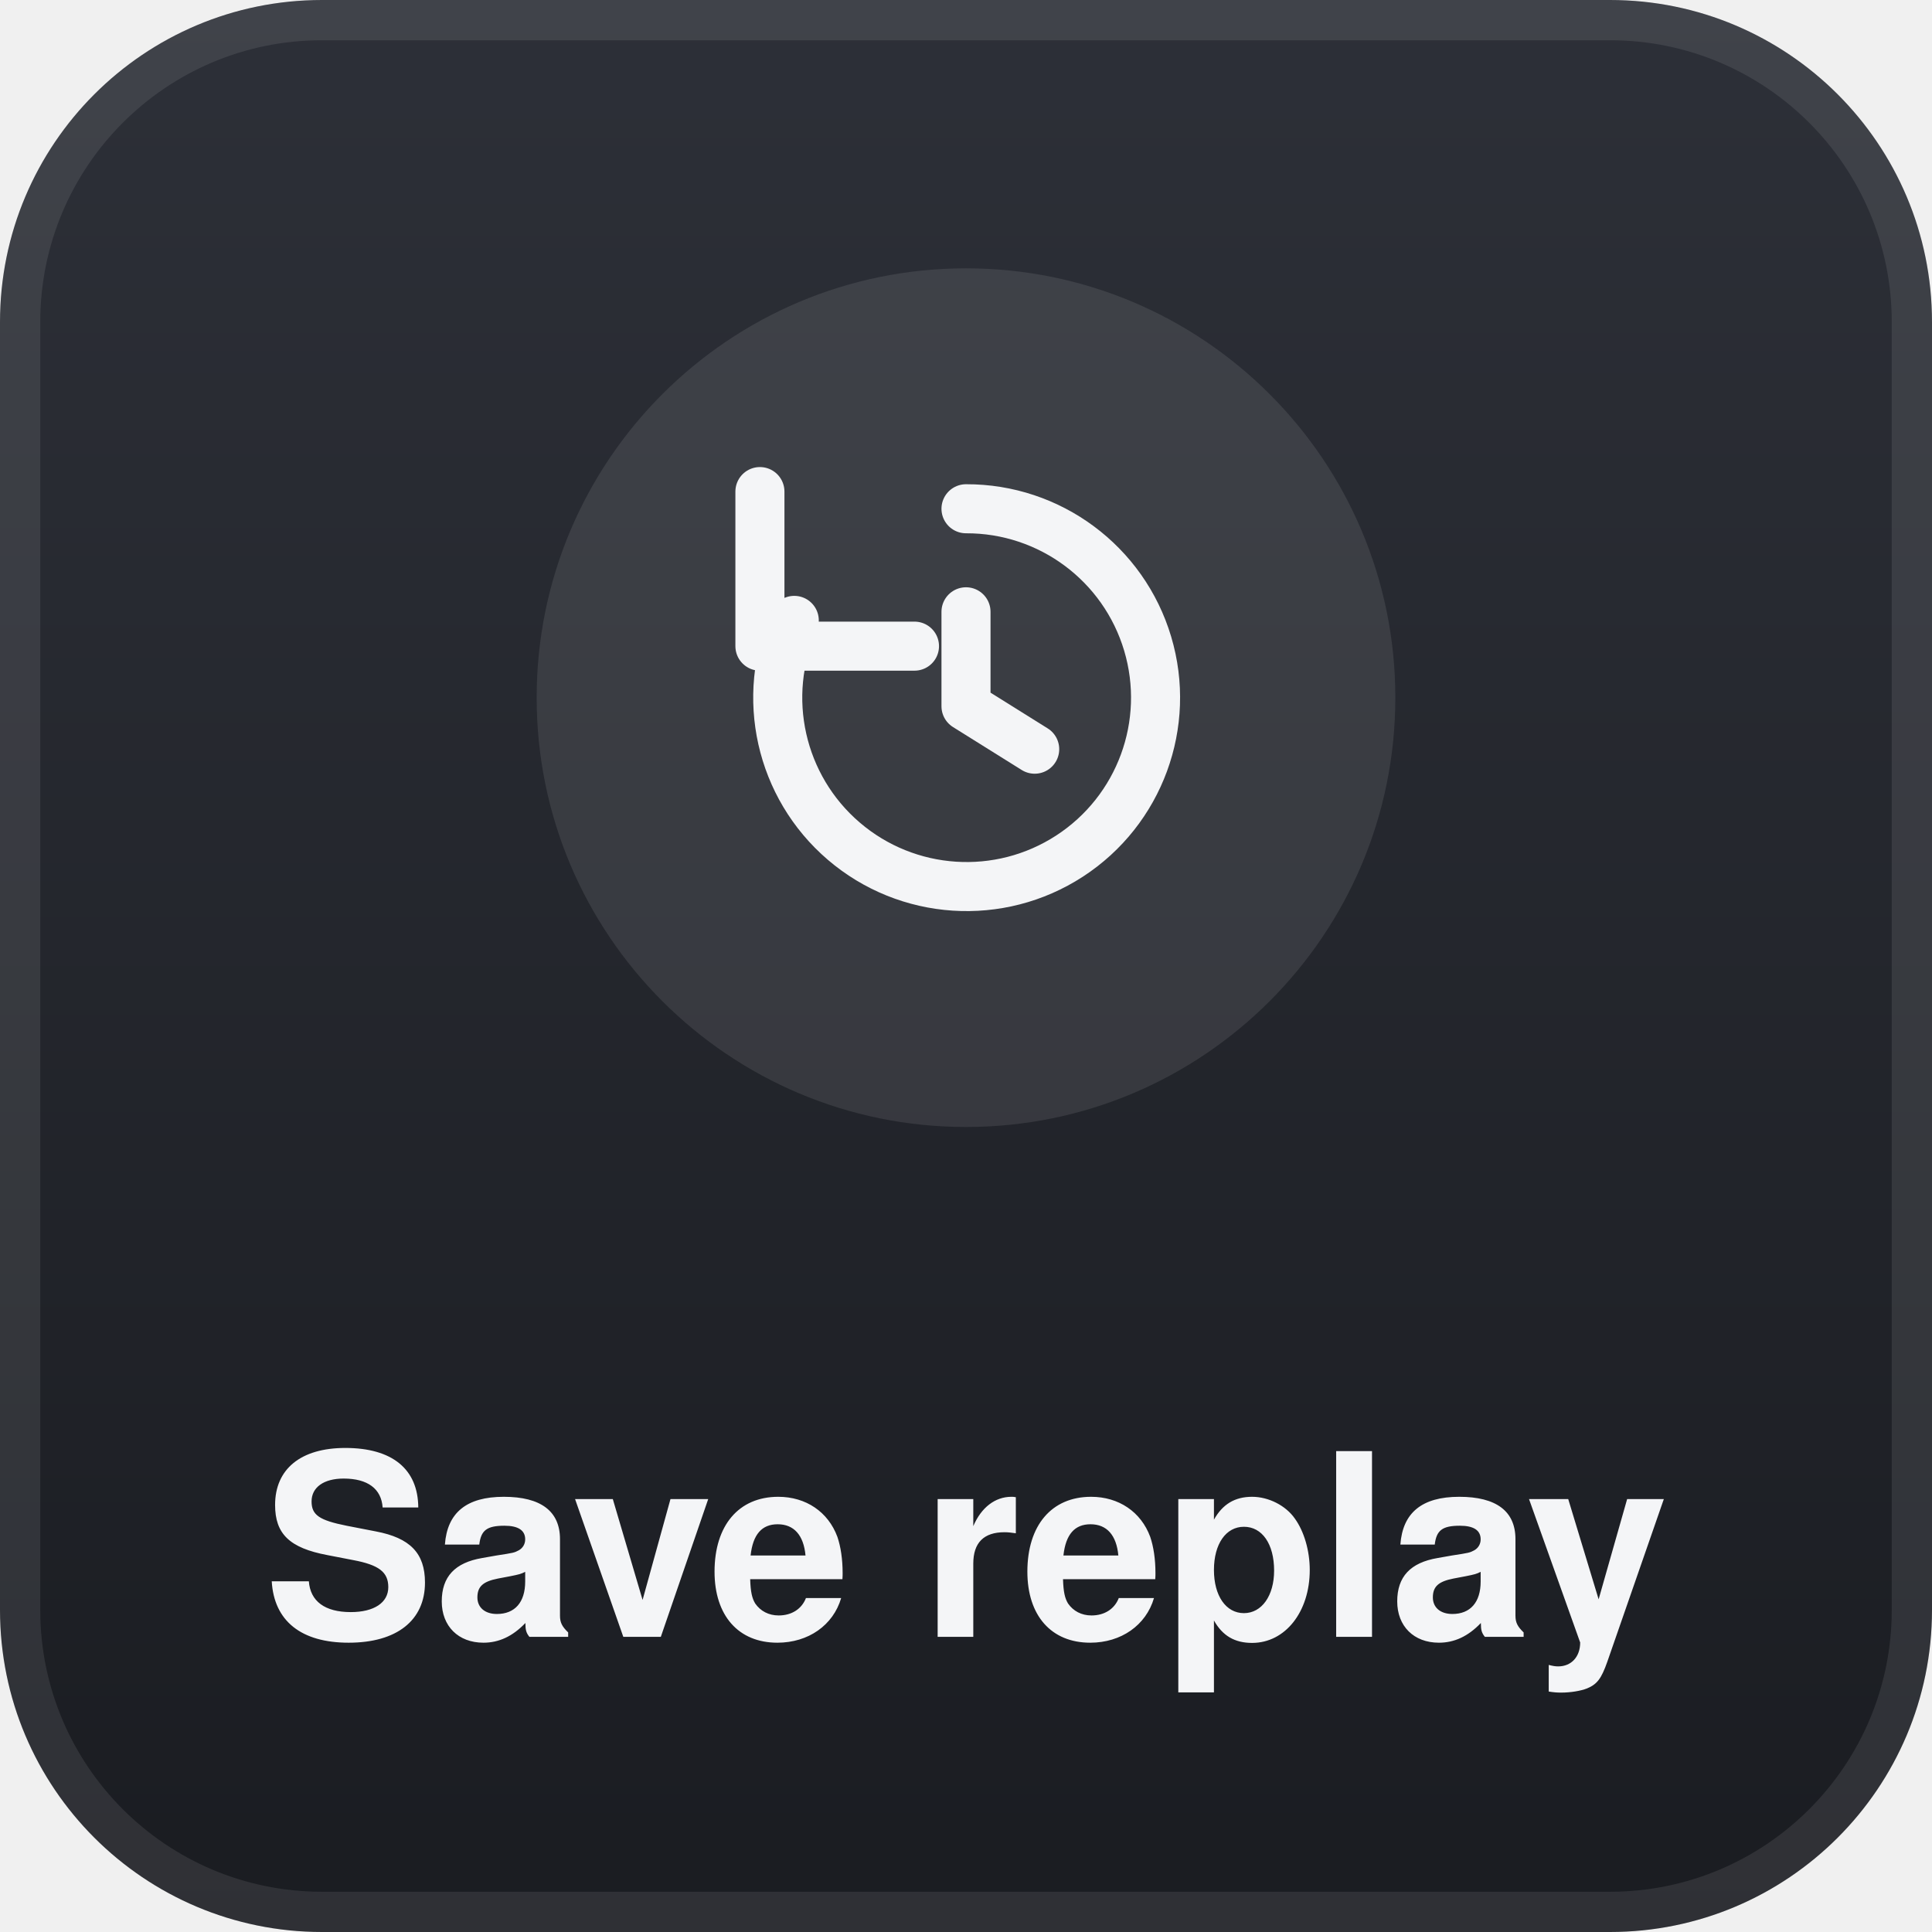
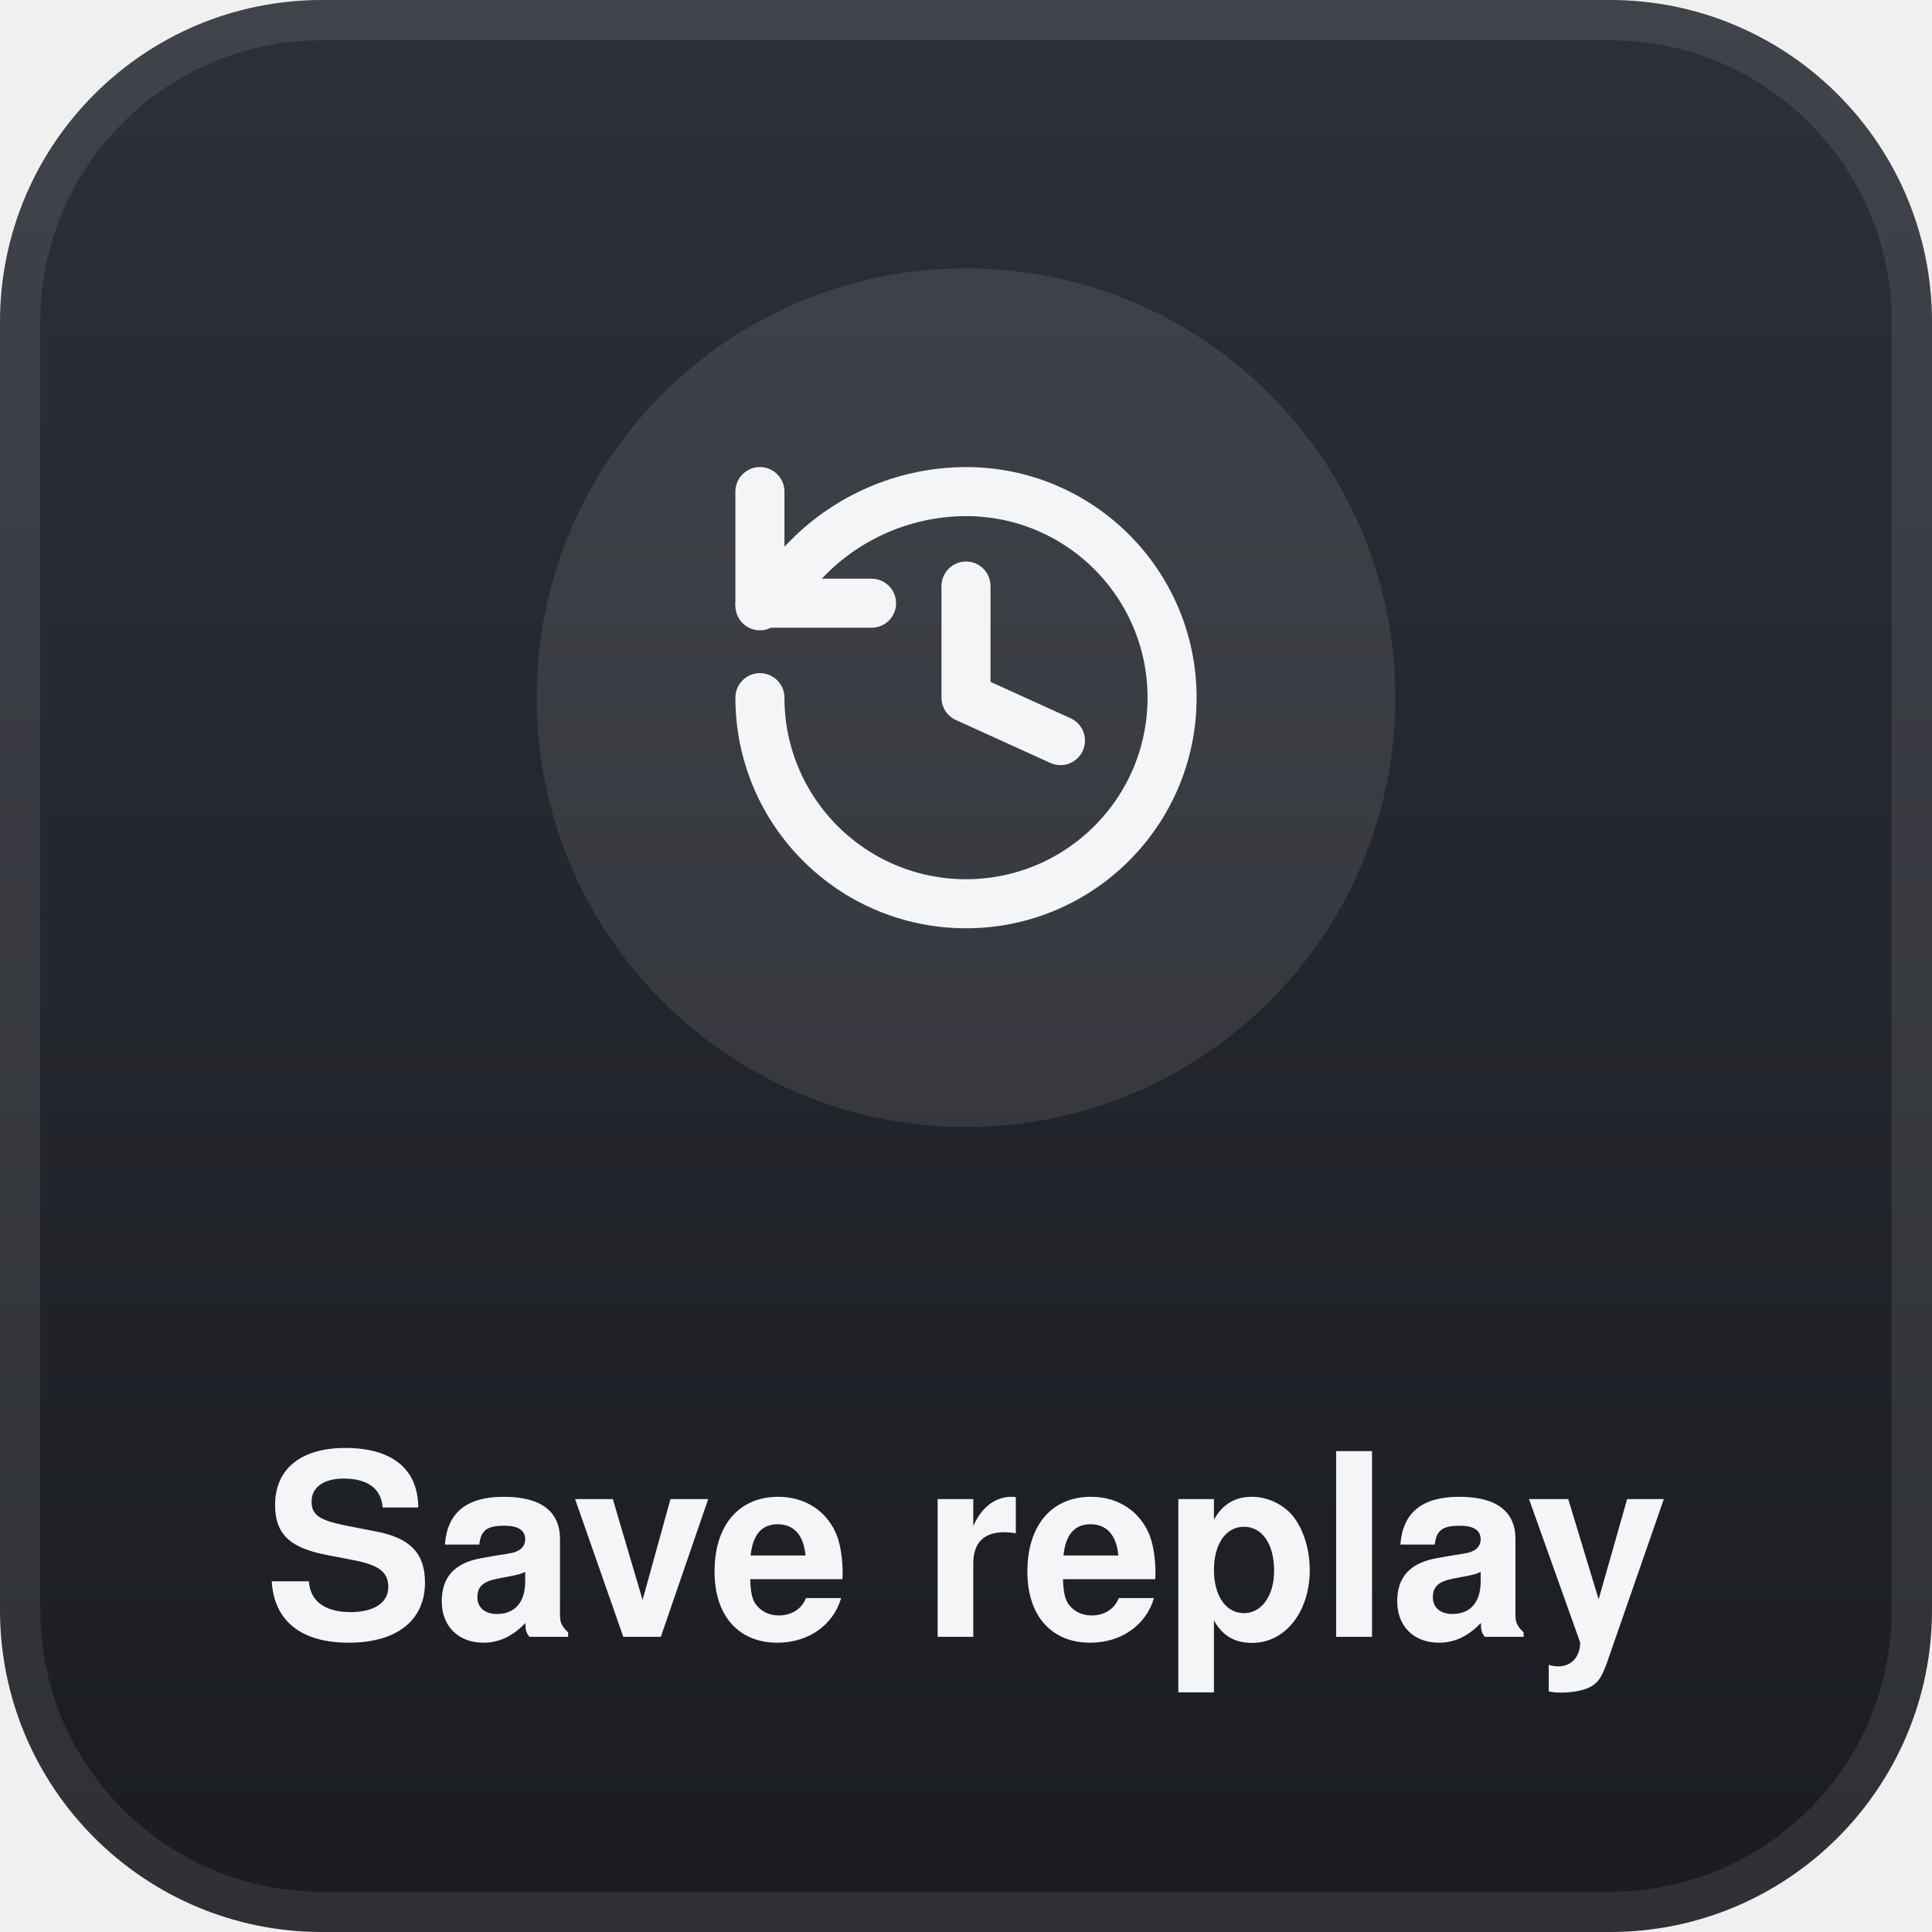
<svg xmlns="http://www.w3.org/2000/svg" width="144" height="144" viewBox="0 0 144 144">
  <defs>
    <linearGradient id="g2d30381a1c21" x1="0" y1="0" x2="0" y2="1">
      <stop offset="0" stop-color="#2d3038" />
      <stop offset="1" stop-color="#1a1c21" />
    </linearGradient>
  </defs>
  <rect width="144" height="144" rx="24" fill="url(#g2d30381a1c21)" />
  <rect x="1.5" y="1.5" width="141" height="141" rx="22.5" fill="none" stroke="#fff" stroke-opacity=".09" stroke-width="3" />
  <circle cx="72" cy="52" r="32" fill="#f4f5f7" fill-opacity="0.1" />
  <g transform="translate(51.52 31.52) scale(0.64)" fill="none" stroke="#f4f5f7" stroke-width="5.713" stroke-linecap="round" stroke-linejoin="round" color="#f4f5f7">
-     <path d="M32 10a22 22 0 1 1-20 13M8 8v18h18" />
-     <path d="M32 22v11l8 5" />
+     <path d="M8 32a24 24 0 1 0 24-24 26 26 0 0 0-18 7.3L8 21.3" />
+     <path d="M8 8v13h13M32 19v13l11 5" />
  </g>
  <text x="72" y="122" text-anchor="middle" font-family="Segoe UI, Helvetica, Arial, sans-serif" font-size="19" font-weight="600" fill="#f4f5f7" fill-opacity="1">Save replay</text>
</svg>
